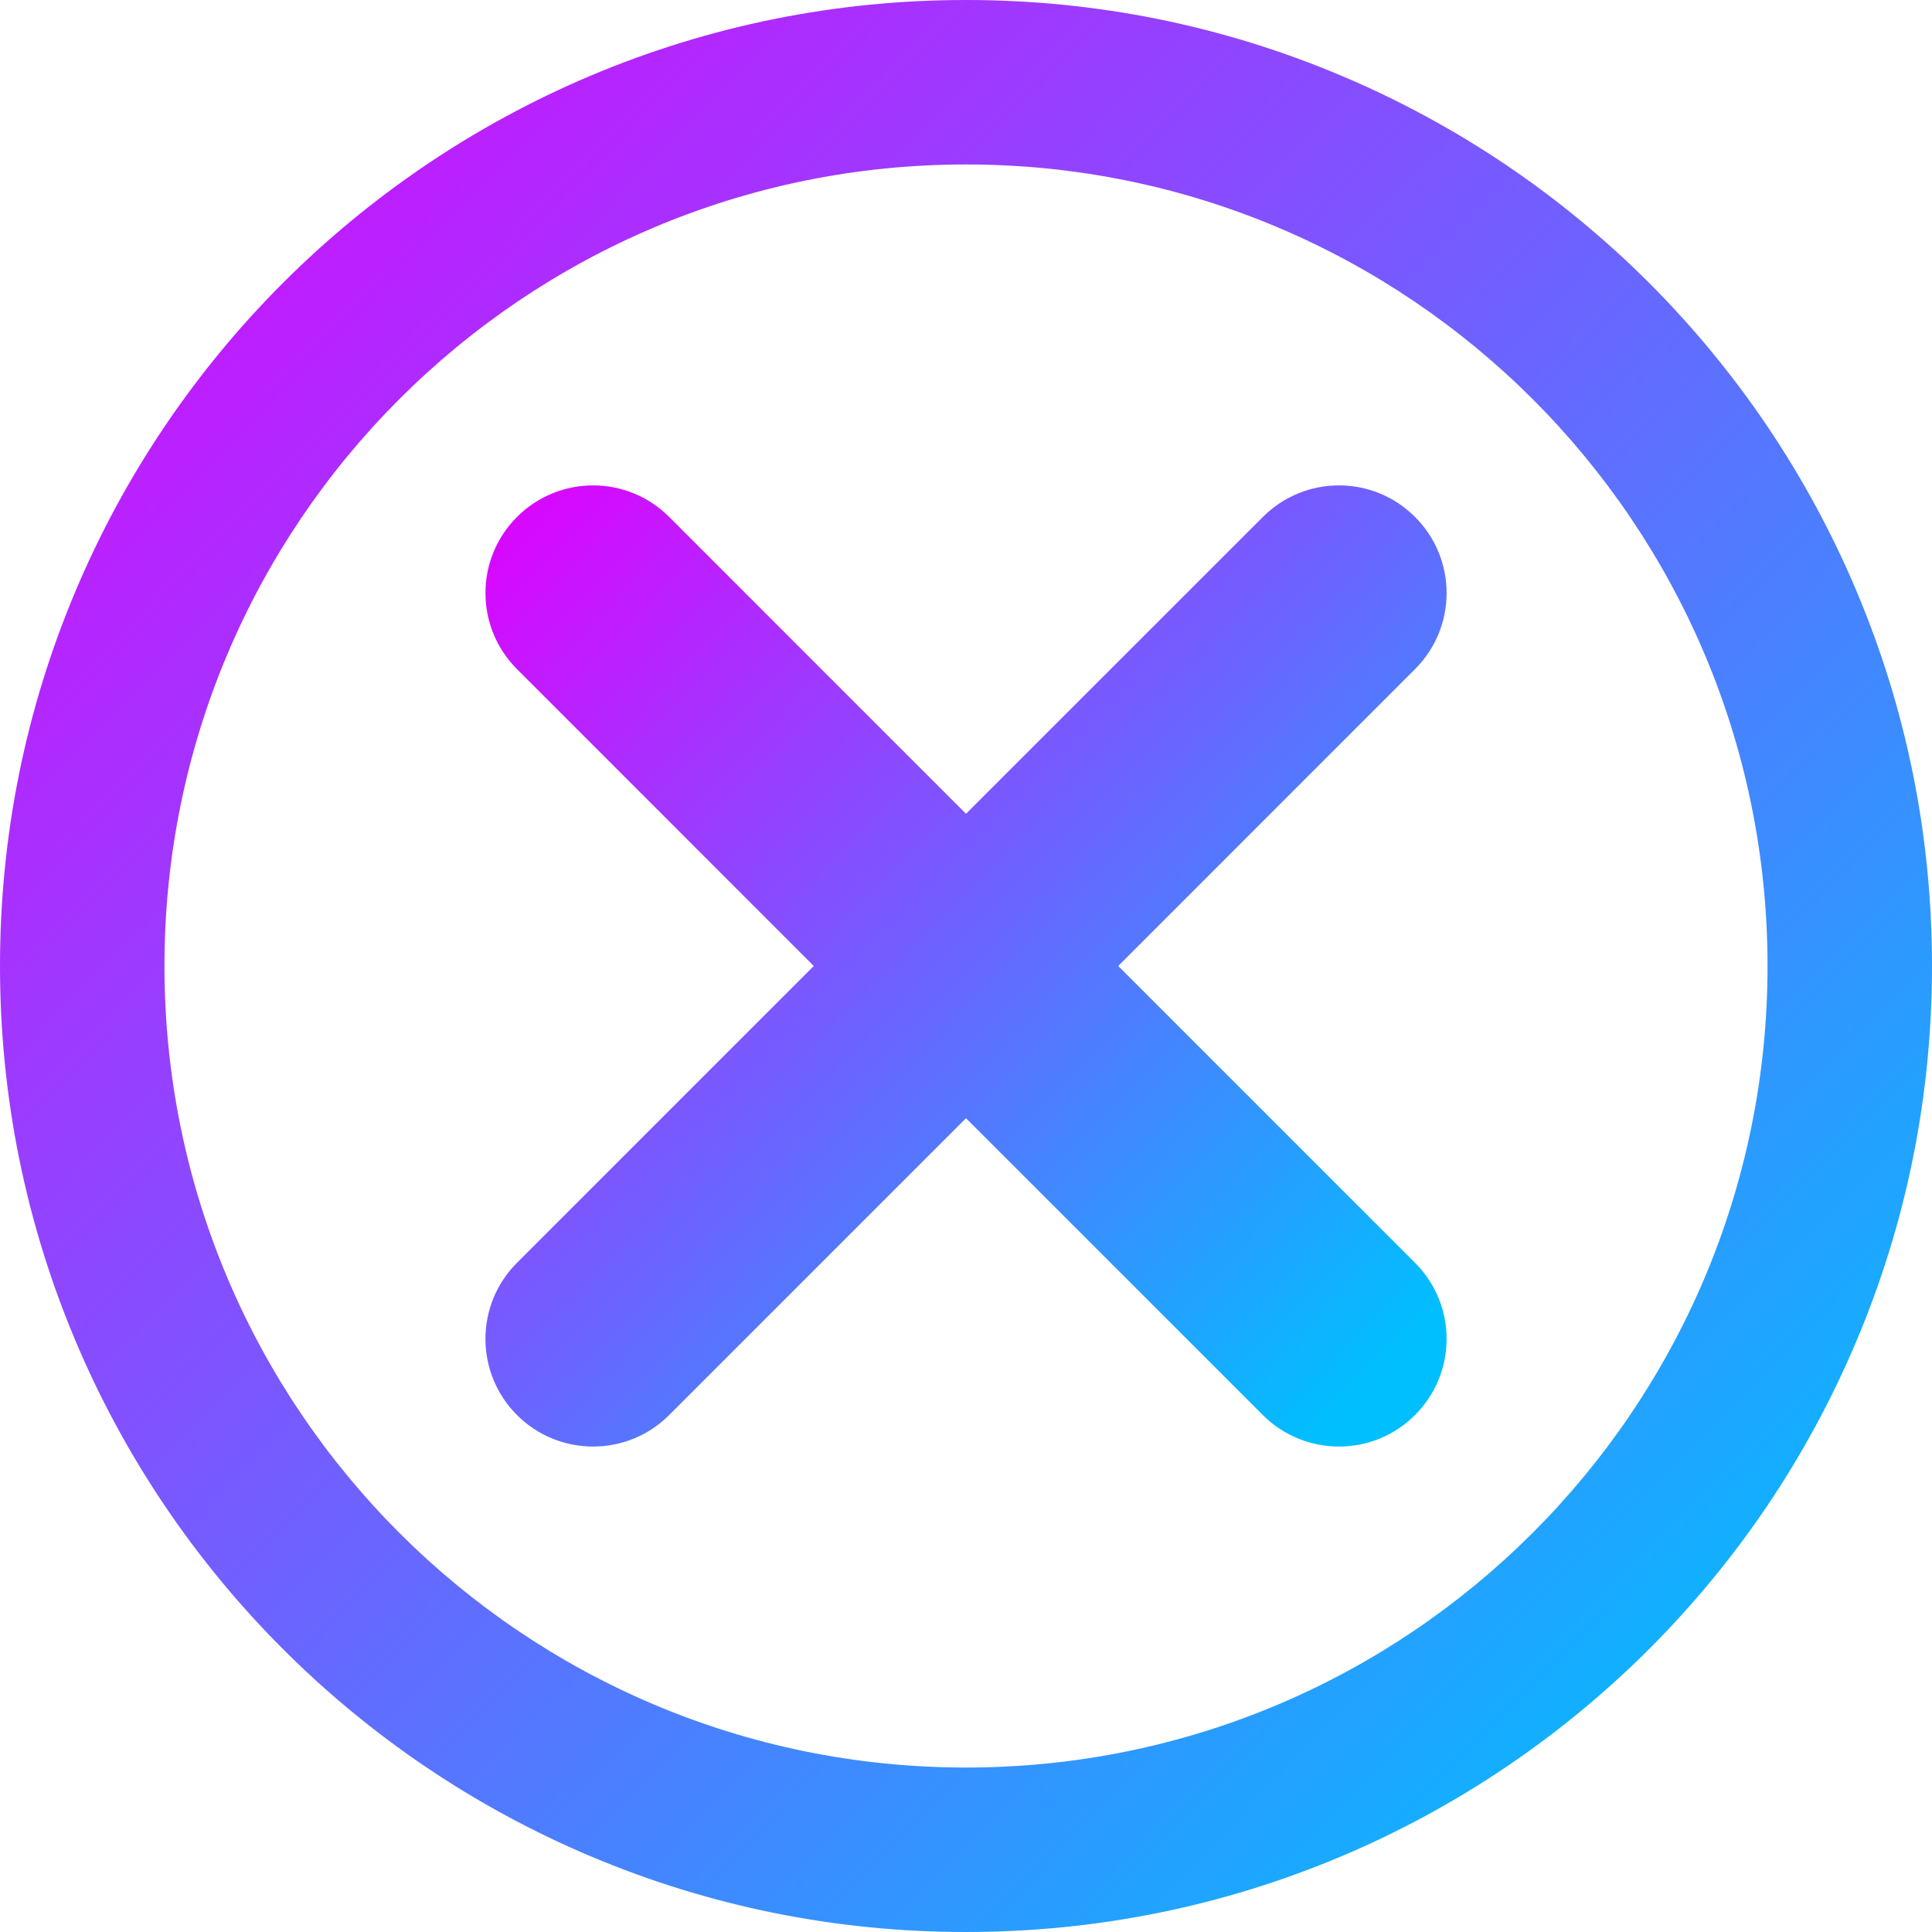
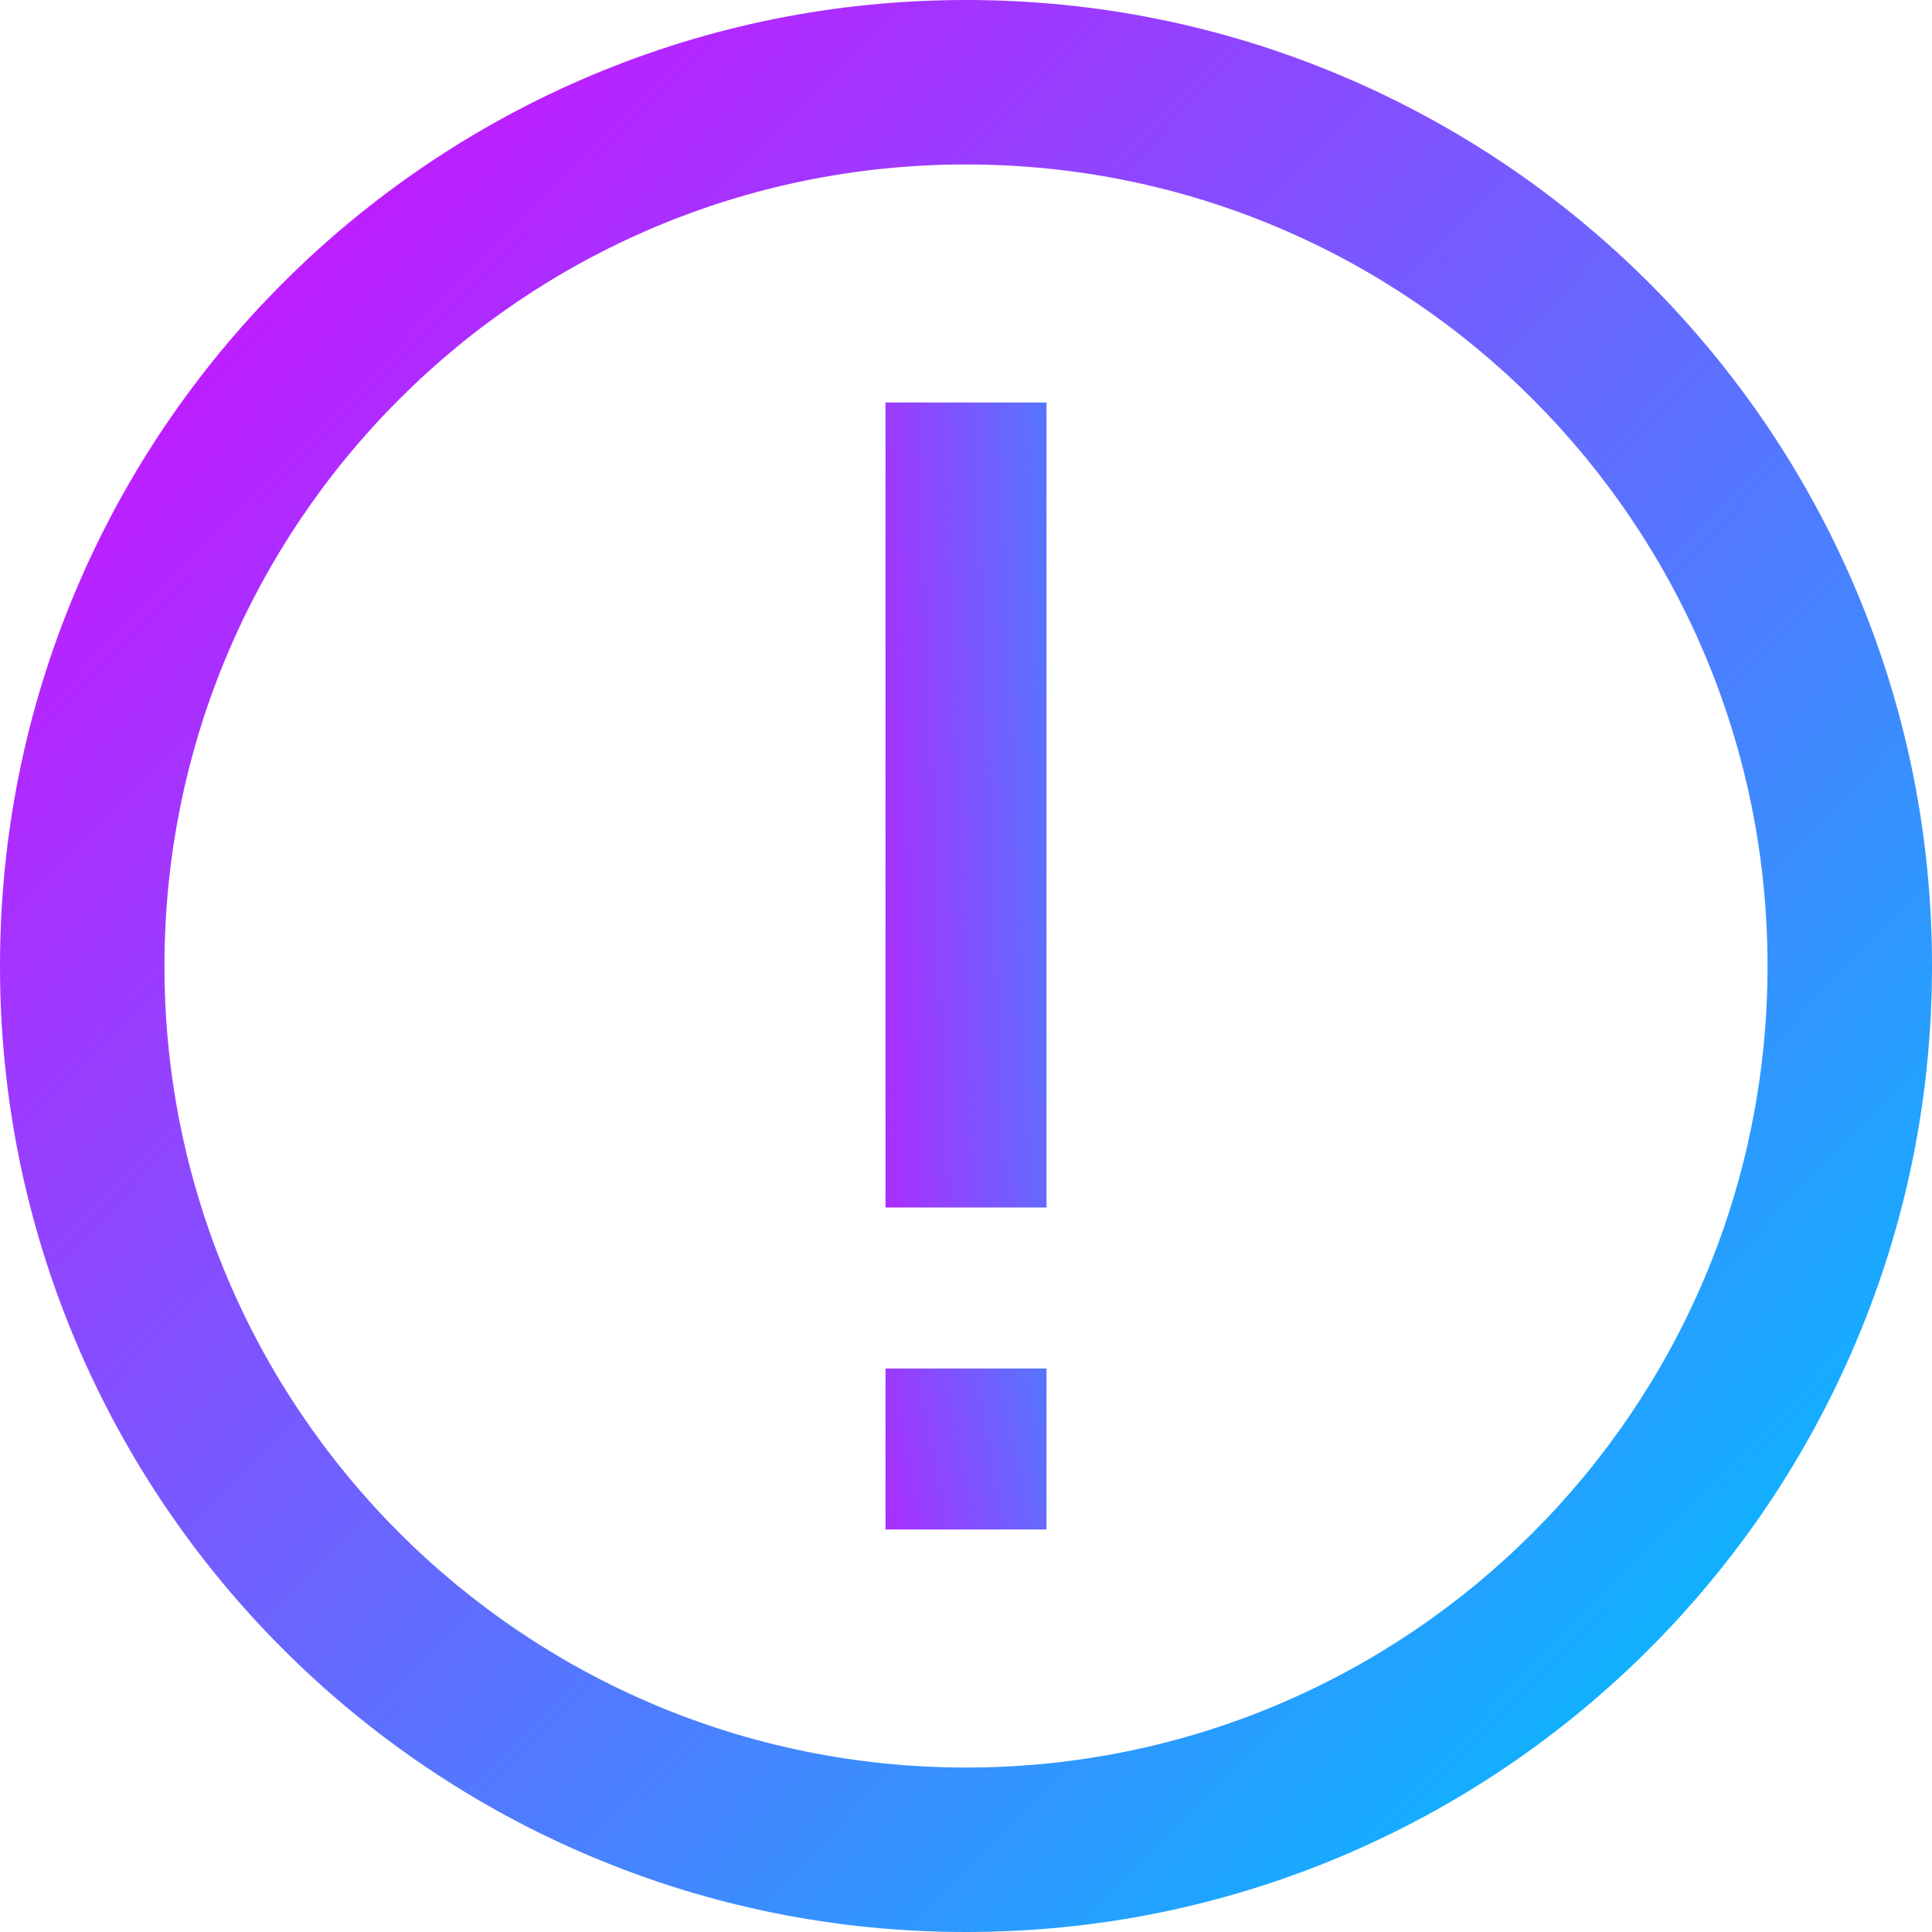
<svg xmlns="http://www.w3.org/2000/svg" width="24" height="24" viewBox="0 0 24 24" fill="none">
-   <path d="M13.891 12L17.578 8.312C18.101 7.79 18.101 6.944 17.578 6.422C17.056 5.899 16.21 5.899 15.688 6.422L12 10.109L8.313 6.422C7.791 5.899 6.944 5.899 6.422 6.422C5.9 6.944 5.9 7.79 6.422 8.312L10.109 12L6.422 15.687C5.9 16.209 5.9 17.056 6.422 17.578C6.944 18.1 7.791 18.1 8.313 17.578L12 13.891L15.687 17.578C16.21 18.1 17.056 18.1 17.578 17.578C18.101 17.056 18.101 16.209 17.578 15.687L13.891 12Z" fill="url(#paint0_linear_148_3137)" />
-   <path d="M12 2.043C17.499 2.043 21.957 6.501 21.957 12C21.957 17.499 17.499 21.957 12 21.957C6.501 21.957 2.043 17.499 2.043 12C2.043 6.501 6.501 2.043 12 2.043ZM12 0C10.381 0 8.809 0.318 7.328 0.944C6.617 1.245 5.931 1.617 5.289 2.051C4.654 2.48 4.057 2.972 3.515 3.515C2.972 4.057 2.48 4.654 2.051 5.289C1.617 5.931 1.245 6.617 0.944 7.329C0.318 8.809 0 10.381 0 12C0 13.619 0.318 15.191 0.944 16.671C1.245 17.383 1.617 18.069 2.051 18.711C2.48 19.346 2.972 19.943 3.515 20.485C4.057 21.028 4.654 21.52 5.289 21.949C5.931 22.383 6.617 22.755 7.329 23.056C8.809 23.682 10.381 24 12 24C13.619 24 15.191 23.682 16.672 23.056C17.383 22.755 18.069 22.383 18.711 21.949C19.346 21.52 19.943 21.028 20.486 20.485C21.028 19.943 21.521 19.346 21.95 18.711C22.383 18.069 22.755 17.383 23.056 16.671C23.683 15.191 24 13.619 24 12C24 10.381 23.683 8.809 23.056 7.328C22.756 6.617 22.383 5.931 21.95 5.289C21.521 4.654 21.028 4.057 20.486 3.514C19.943 2.972 19.346 2.479 18.711 2.05C18.069 1.617 17.383 1.245 16.671 0.944C15.191 0.318 13.619 0 12 0Z" fill="url(#paint1_linear_148_3137)" />
+   <path d="M12 2.043C17.499 2.043 21.957 6.501 21.957 12C21.957 17.499 17.499 21.957 12 21.957C6.501 21.957 2.043 17.499 2.043 12C2.043 6.501 6.501 2.043 12 2.043ZM12 0C10.381 0 8.809 0.318 7.328 0.944C6.617 1.245 5.931 1.617 5.289 2.051C4.654 2.48 4.057 2.972 3.515 3.515C2.972 4.057 2.48 4.654 2.051 5.289C1.617 5.931 1.245 6.617 0.944 7.329C0.318 8.809 0 10.381 0 12C0 13.619 0.318 15.191 0.944 16.671C1.245 17.383 1.617 18.069 2.051 18.711C2.48 19.346 2.972 19.943 3.515 20.485C4.057 21.028 4.654 21.52 5.289 21.949C5.931 22.383 6.617 22.755 7.329 23.056C8.809 23.682 10.381 24 12 24C13.619 24 15.191 23.682 16.672 23.056C17.383 22.755 18.069 22.383 18.711 21.949C19.346 21.52 19.943 21.028 20.486 20.485C21.028 19.943 21.521 19.346 21.95 18.711C22.383 18.069 22.755 17.383 23.056 16.671C23.683 15.191 24 13.619 24 12C24 10.381 23.683 8.809 23.056 7.328C22.756 6.617 22.383 5.931 21.95 5.289C21.521 4.654 21.028 4.057 20.486 3.514C19.943 2.972 19.346 2.479 18.711 2.05C18.069 1.617 17.383 1.245 16.671 0.944C15.191 0.318 13.619 0 12 0Z" fill="url(#paint0_linear_256_735)" />
+   <rect x="13" y="5" width="10" height="2" transform="rotate(90 13 5)" fill="url(#paint1_linear_256_735)" />
+   <rect x="13" y="17" width="2" height="2" transform="rotate(90 13 17)" fill="url(#paint2_linear_256_735)" />
  <defs>
-     <linearGradient id="paint0_linear_148_3137" x1="6.279" y1="6.279" x2="17.224" y2="16.975" gradientUnits="userSpaceOnUse">
+     <linearGradient id="paint0_linear_256_735" x1="0.5" y1="0.5" x2="22.5" y2="22" gradientUnits="userSpaceOnUse">
      <stop stop-color="#DC04FF" />
      <stop offset="1" stop-color="#00BFFF" />
    </linearGradient>
-     <linearGradient id="paint1_linear_148_3137" x1="0.5" y1="0.5" x2="22.5" y2="22" gradientUnits="userSpaceOnUse">
-       <stop stop-color="#DC04FF" />
-       <stop offset="1" stop-color="#00BFFF" />
+     <linearGradient id="paint1_linear_256_735" x1="-47" y1="5" x2="-46.749" y2="11.202" gradientUnits="userSpaceOnUse">
+       <stop stop-color="#00BFFF" />
+       <stop offset="1" stop-color="#DC04FF" />
+     </linearGradient>
+     <linearGradient id="paint2_linear_256_735" x1="1" y1="17" x2="2.205" y2="22.968" gradientUnits="userSpaceOnUse">
+       <stop stop-color="#00BFFF" />
+       <stop offset="1" stop-color="#DC04FF" />
    </linearGradient>
  </defs>
</svg>
